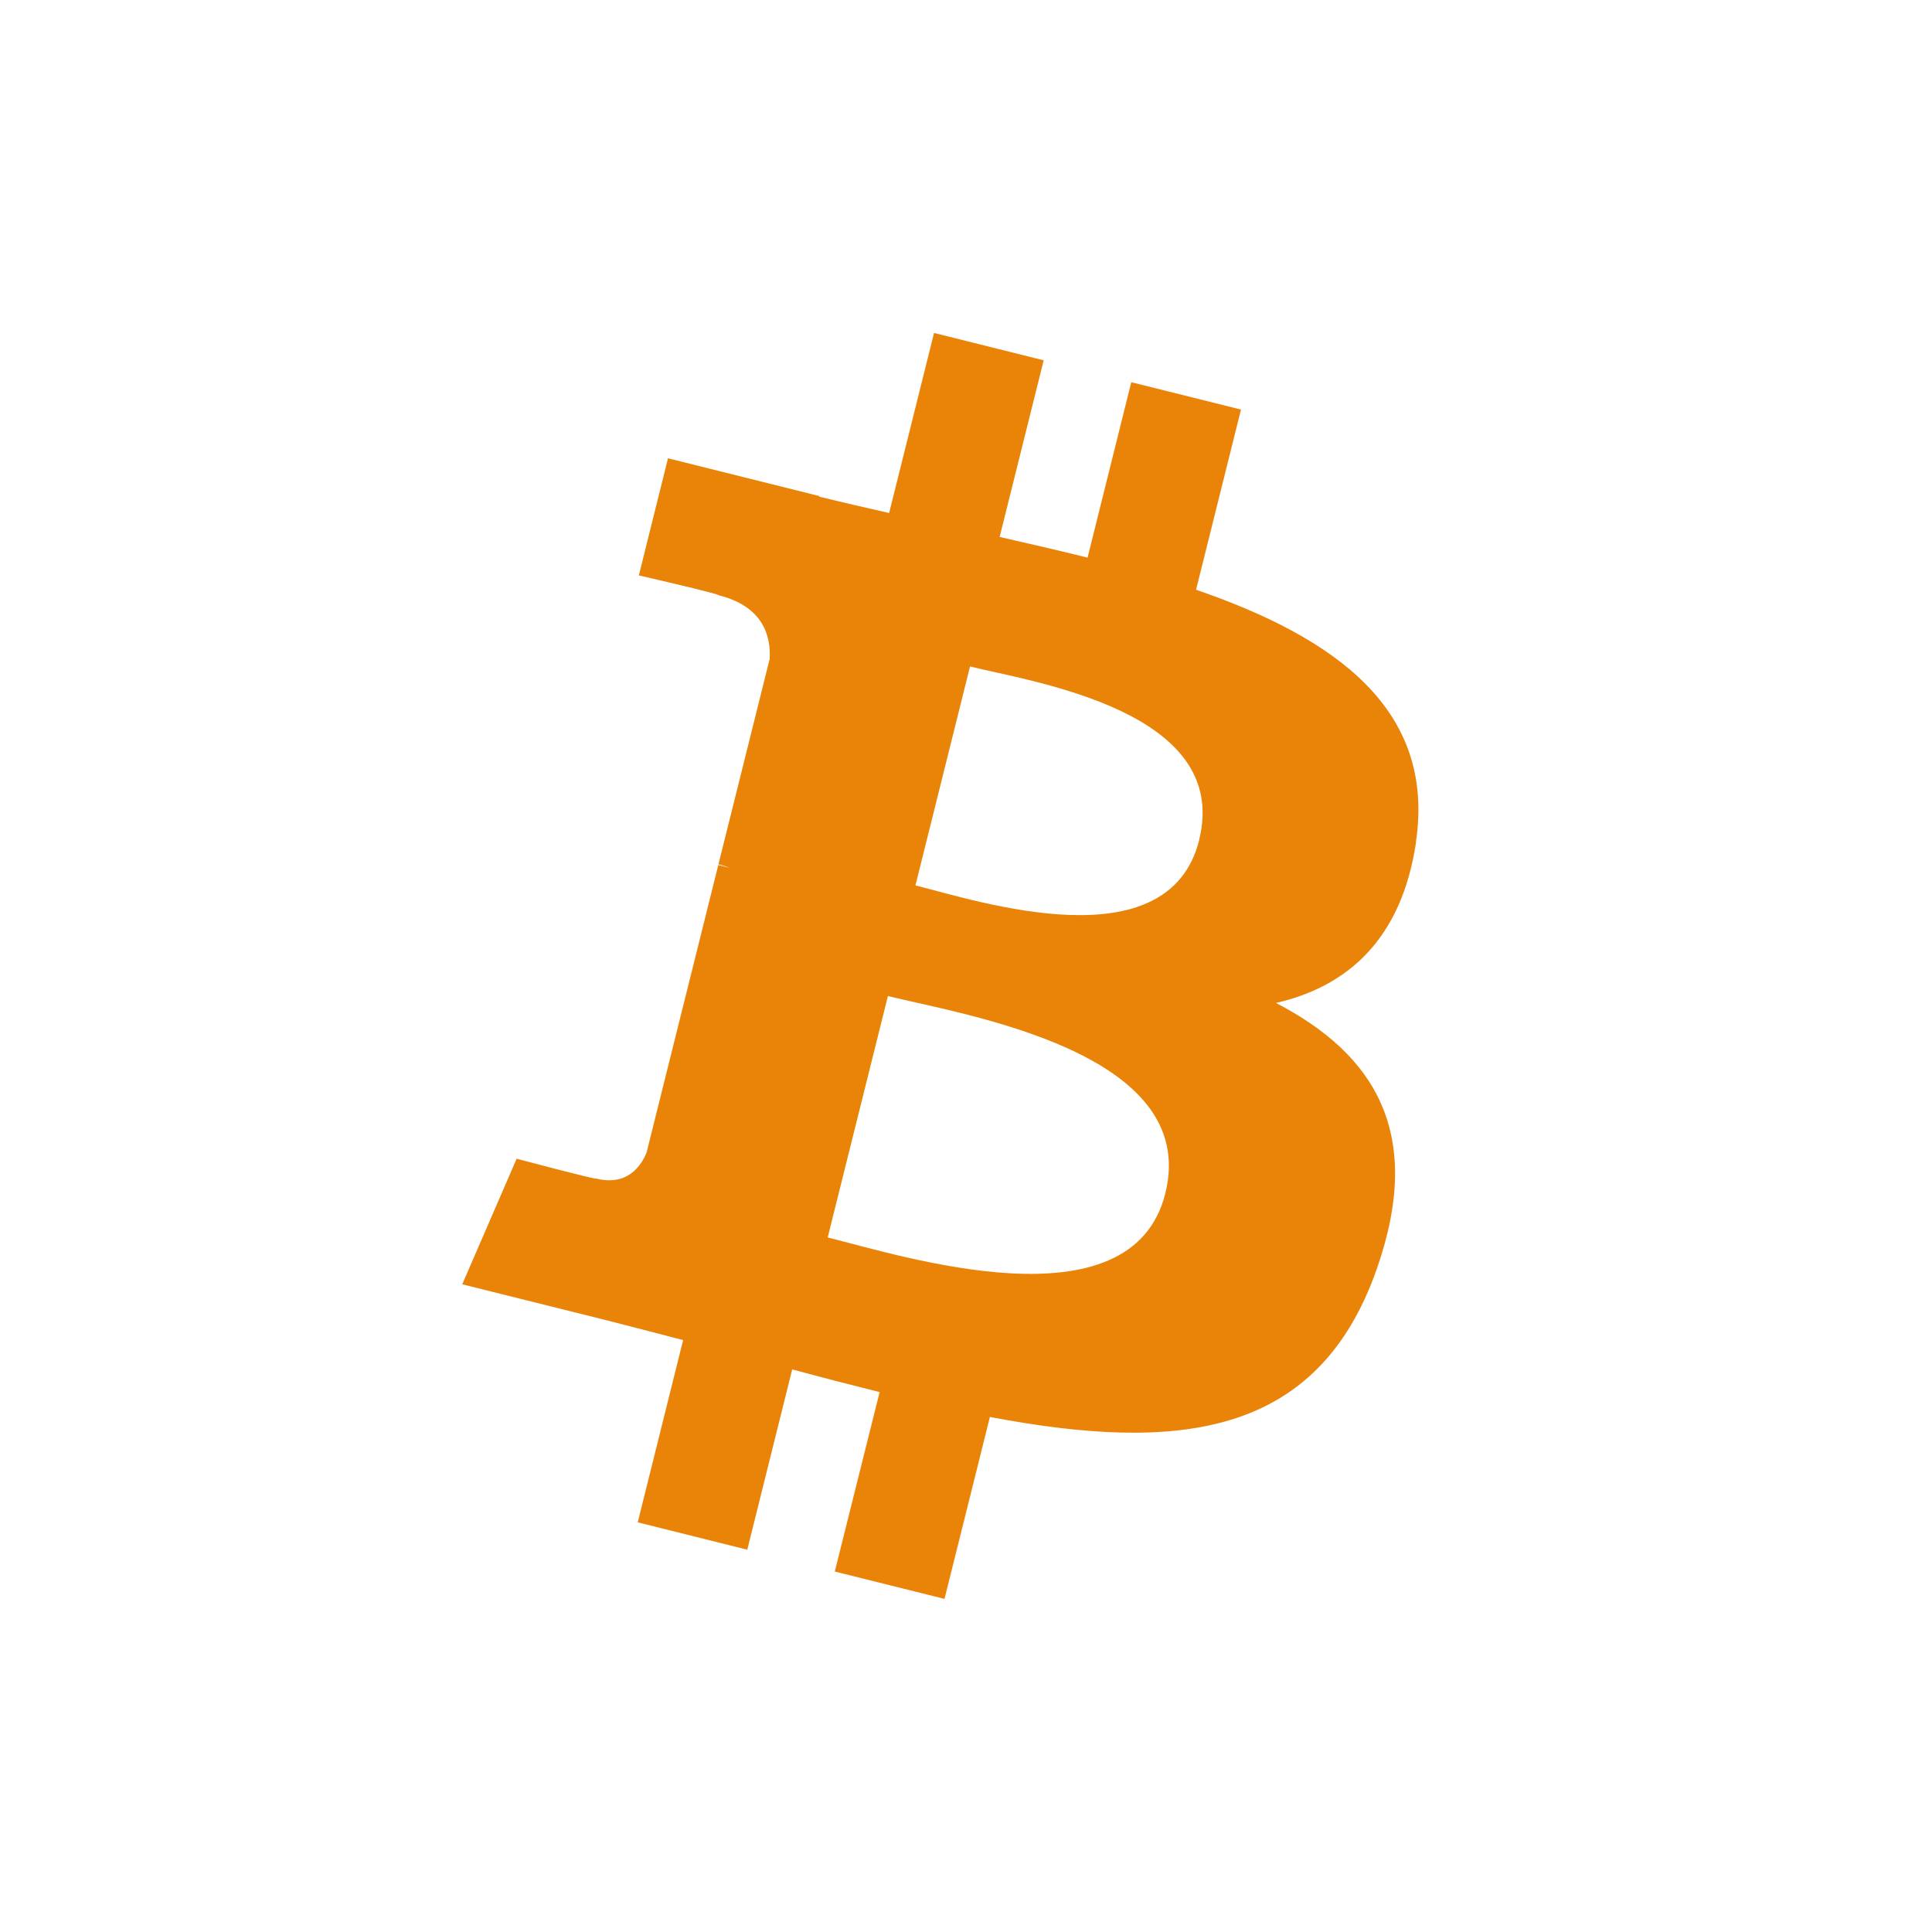
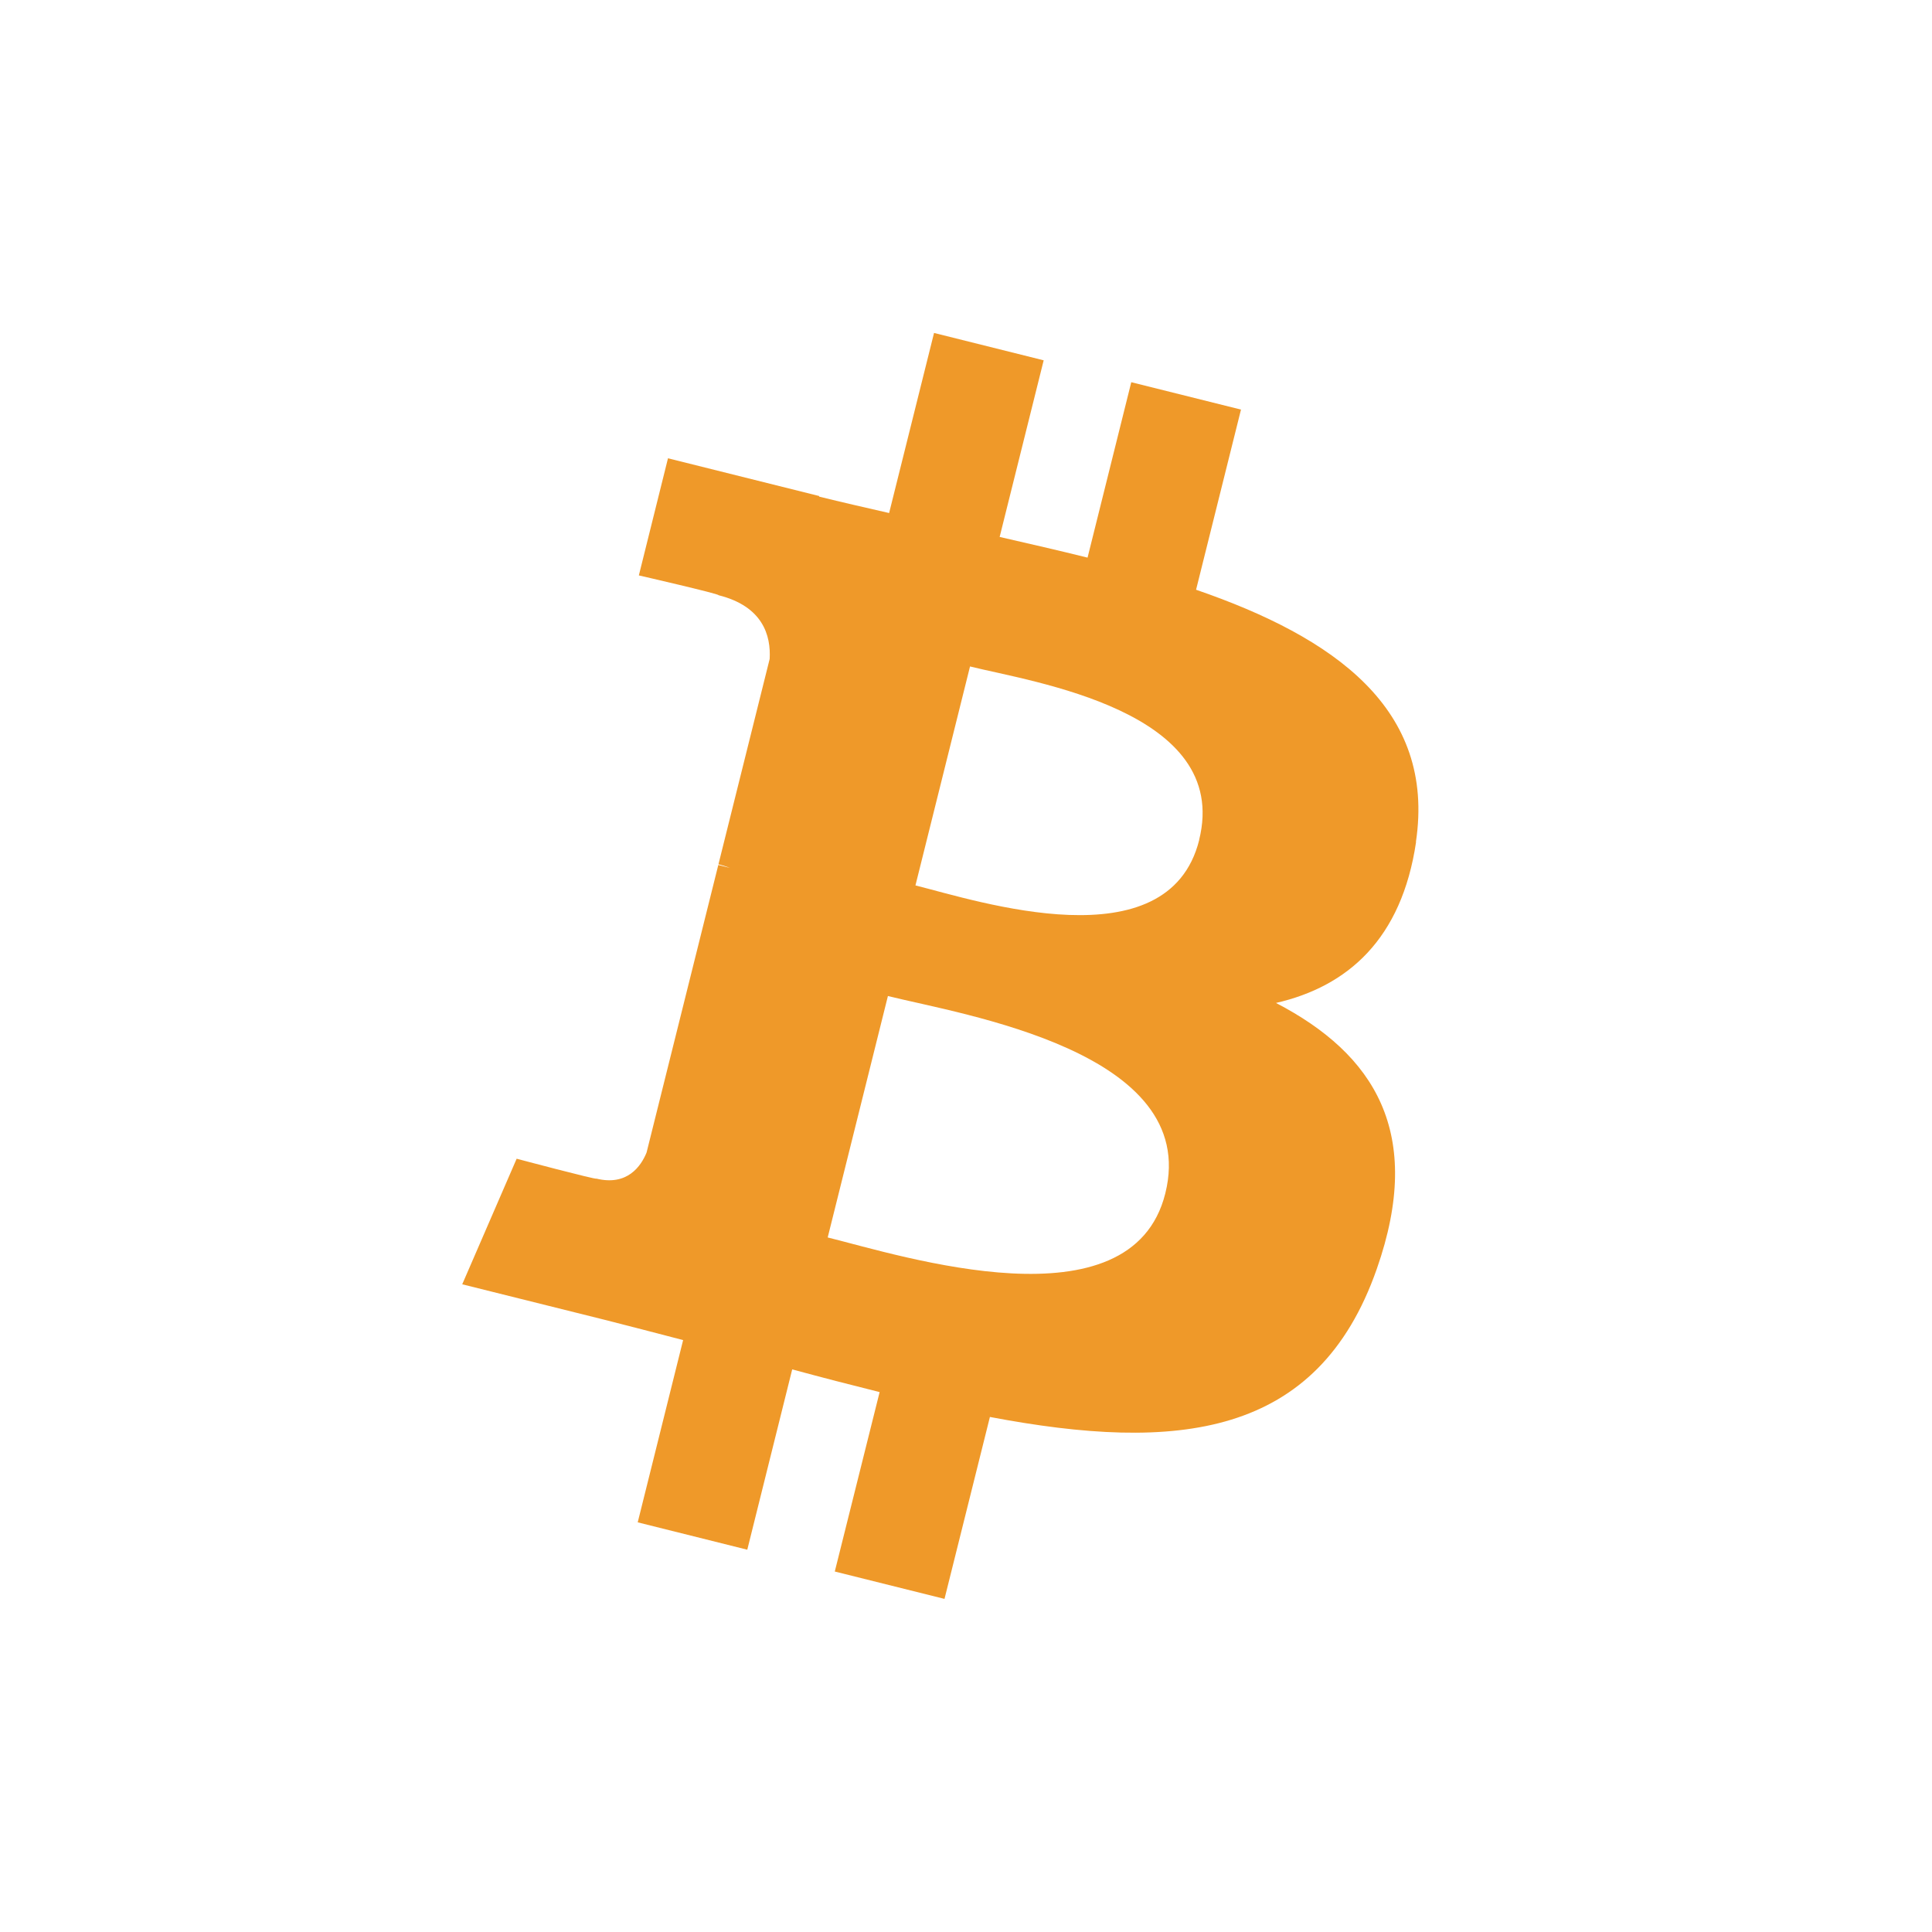
<svg xmlns="http://www.w3.org/2000/svg" width="24" height="24" version="1.1" viewBox="0 0 24 24">
  <rect width="24" height="24" fill="#fff" />
-   <path d="m17.589 10.459c0.247-1.652-1.011-2.541-2.731-3.133l0.558-2.238-1.363-0.34-0.543 2.179c-0.358-0.089-0.726-0.173-1.092-0.257l0.547-2.194-1.362-0.34-0.558 2.237c-0.296-0.068-0.588-0.134-0.87-0.204l0.002-0.007-1.879-0.469-0.362 1.455s1.011 0.232 0.99 0.246c0.552 0.138 0.652 0.503 0.635 0.792l-0.636 2.55c0.038 0.01 0.087 0.024 0.142 0.045-0.045-0.011-0.094-0.024-0.144-0.036l-0.891 3.572c-0.068 0.168-0.239 0.419-0.624 0.324 0.014 0.02-0.99-0.247-0.99-0.247l-0.676 1.56 1.773 0.442c0.33 0.083 0.653 0.169 0.971 0.251l-0.564 2.264 1.361 0.34 0.558-2.24c0.372 0.101 0.733 0.194 1.086 0.282l-0.557 2.229 1.363 0.34 0.564-2.26c2.324 0.44 4.071 0.262 4.806-1.839 0.593-1.692-0.029-2.668-1.252-3.304 0.89-0.205 1.561-0.791 1.74-2zm-3.113 4.365c-0.421 1.692-3.27 0.777-4.194 0.548l0.748-2.999c0.924 0.231 3.886 0.687 3.446 2.451zm0.421-4.39c-0.384 1.539-2.755 0.757-3.525 0.565l0.678-2.72c0.769 0.192 3.246 0.549 2.846 2.155z" fill="#ea8408" stroke-width=".388" />
+   <path d="m17.589 10.459c0.247-1.652-1.011-2.541-2.731-3.133l0.558-2.238-1.363-0.34-0.543 2.179c-0.358-0.089-0.726-0.173-1.092-0.257l0.547-2.194-1.362-0.34-0.558 2.237c-0.296-0.068-0.588-0.134-0.87-0.204l0.002-0.007-1.879-0.469-0.362 1.455s1.011 0.232 0.99 0.246c0.552 0.138 0.652 0.503 0.635 0.792l-0.636 2.55c0.038 0.01 0.087 0.024 0.142 0.045-0.045-0.011-0.094-0.024-0.144-0.036l-0.891 3.572c-0.068 0.168-0.239 0.419-0.624 0.324 0.014 0.02-0.99-0.247-0.99-0.247l-0.676 1.56 1.773 0.442c0.33 0.083 0.653 0.169 0.971 0.251l-0.564 2.264 1.361 0.34 0.558-2.24c0.372 0.101 0.733 0.194 1.086 0.282l-0.557 2.229 1.363 0.34 0.564-2.26c2.324 0.44 4.071 0.262 4.806-1.839 0.593-1.692-0.029-2.668-1.252-3.304 0.89-0.205 1.561-0.791 1.74-2zm-3.113 4.365c-0.421 1.692-3.27 0.777-4.194 0.548l0.748-2.999c0.924 0.231 3.886 0.687 3.446 2.451zm0.421-4.39c-0.384 1.539-2.755 0.757-3.525 0.565l0.678-2.72c0.769 0.192 3.246 0.549 2.846 2.155z" fill="#ef9929" stroke-width=".388" />
</svg>
